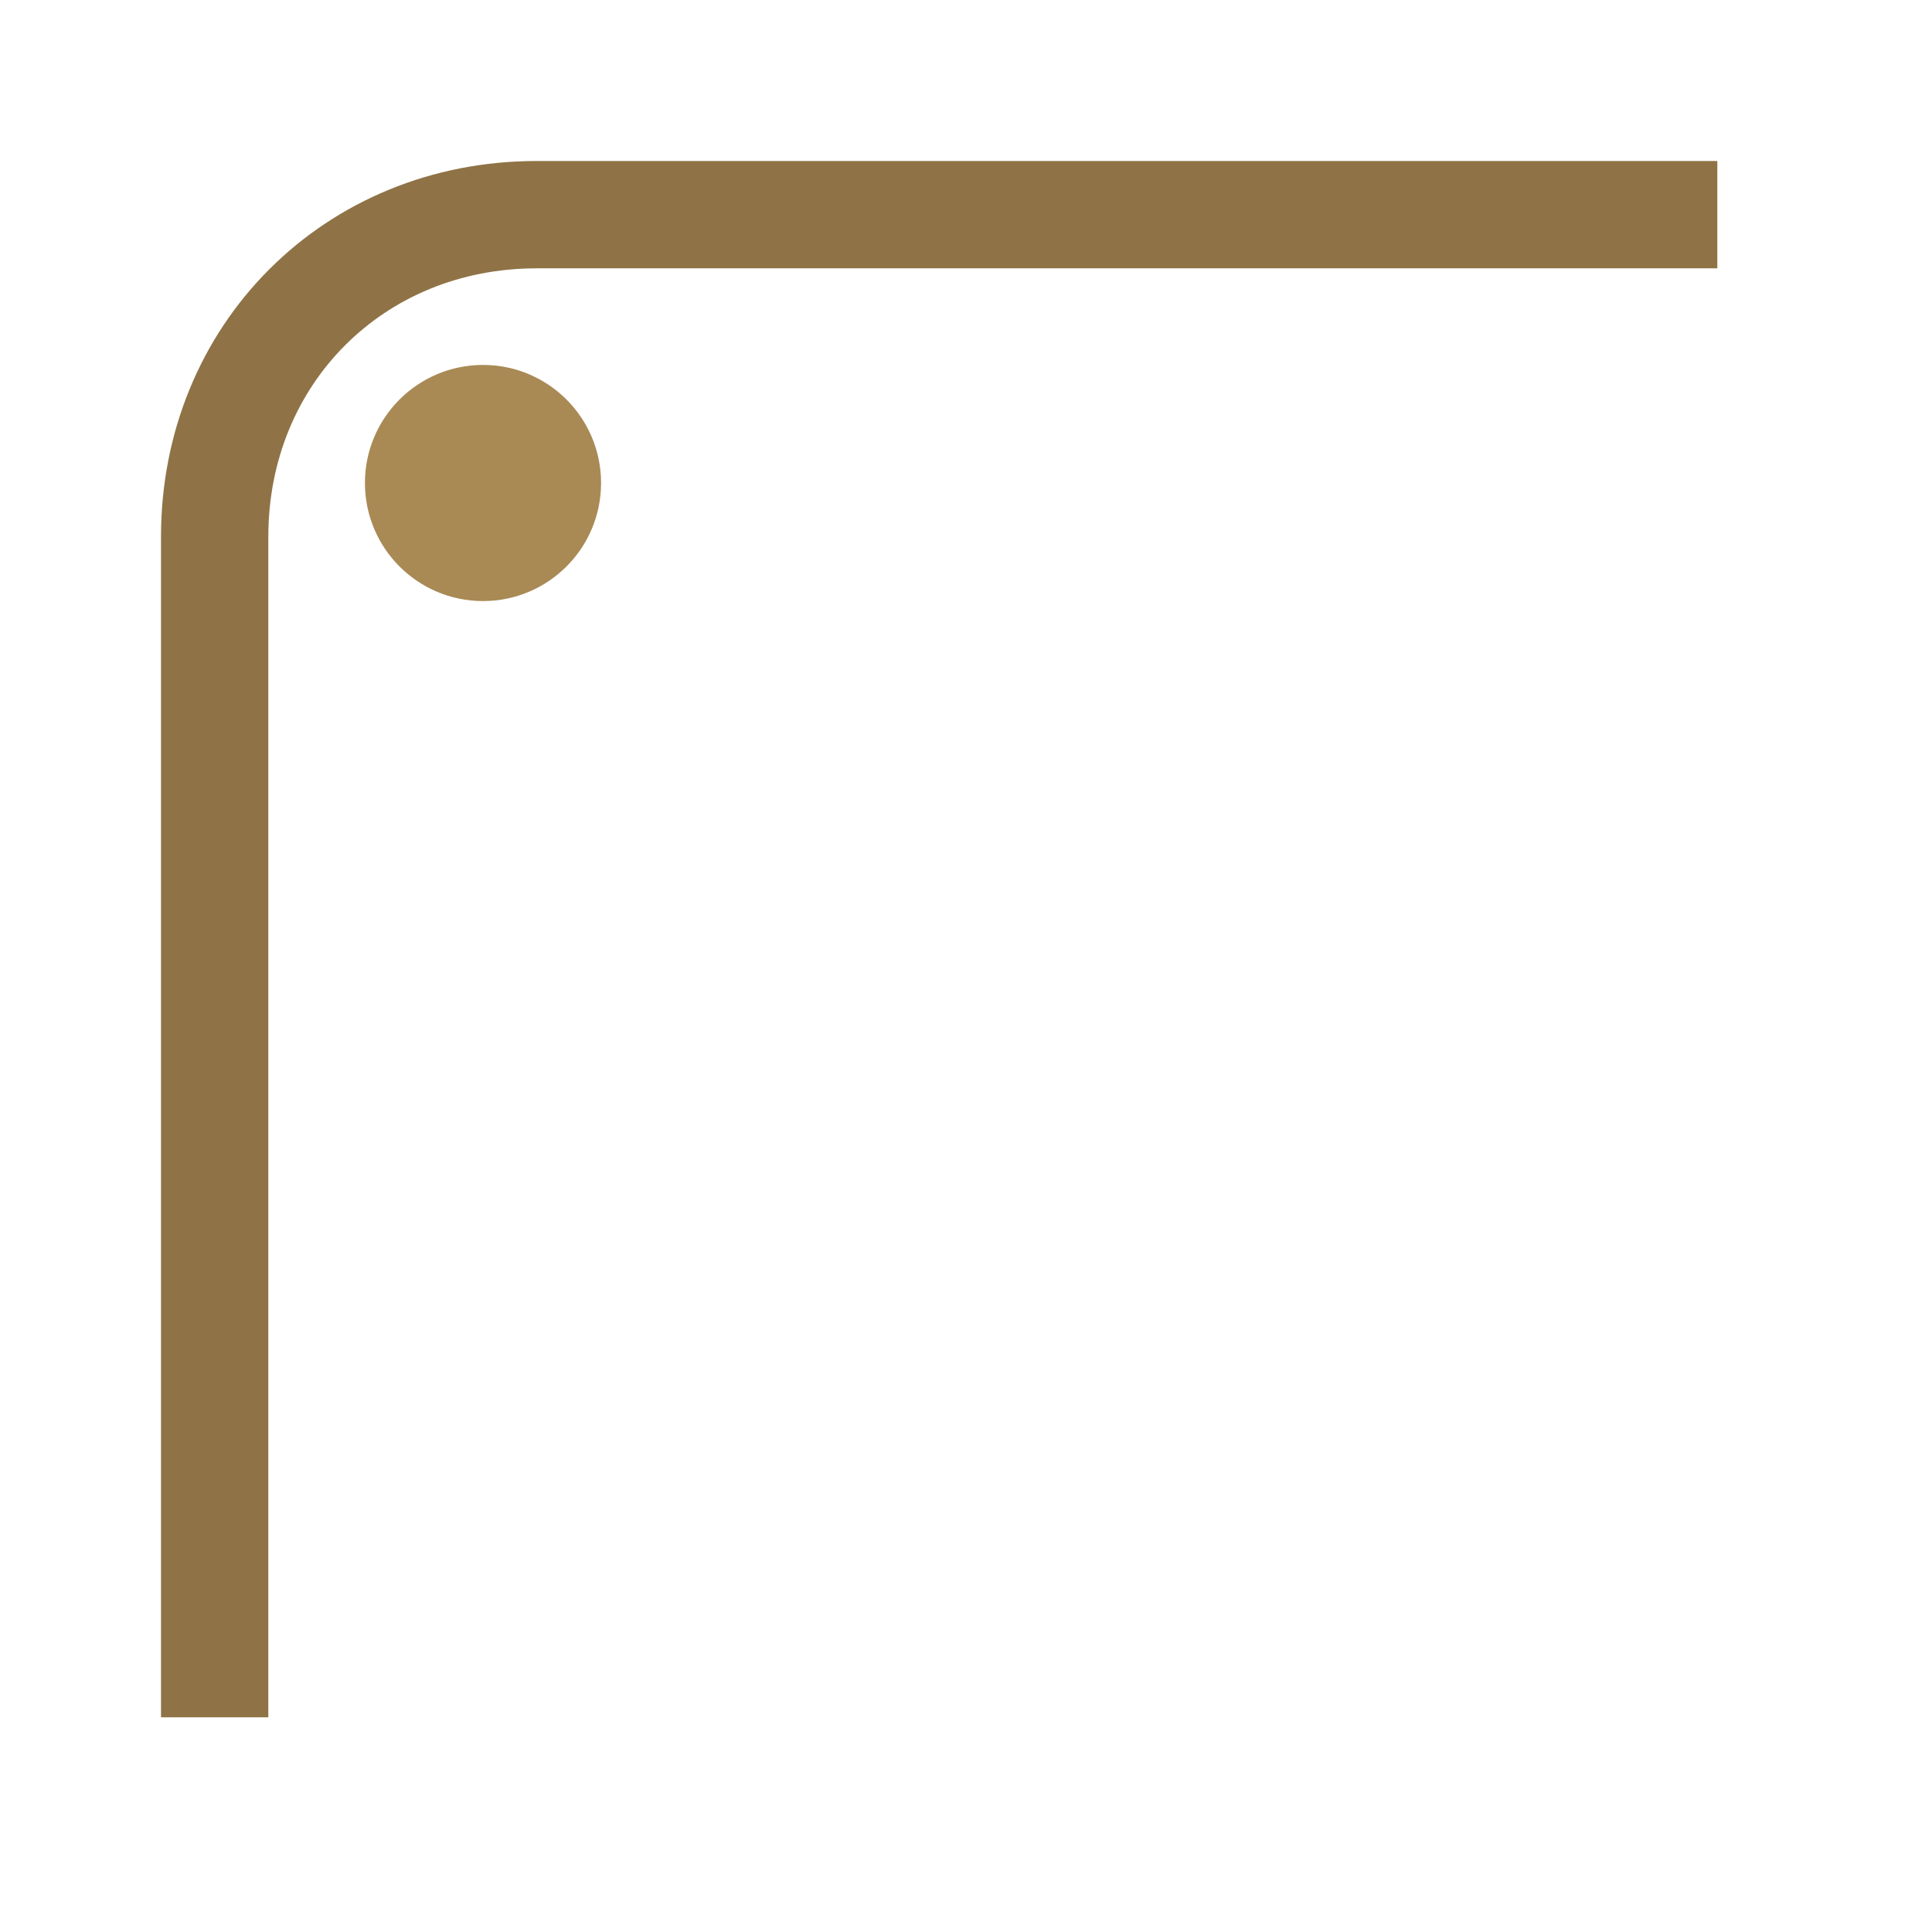
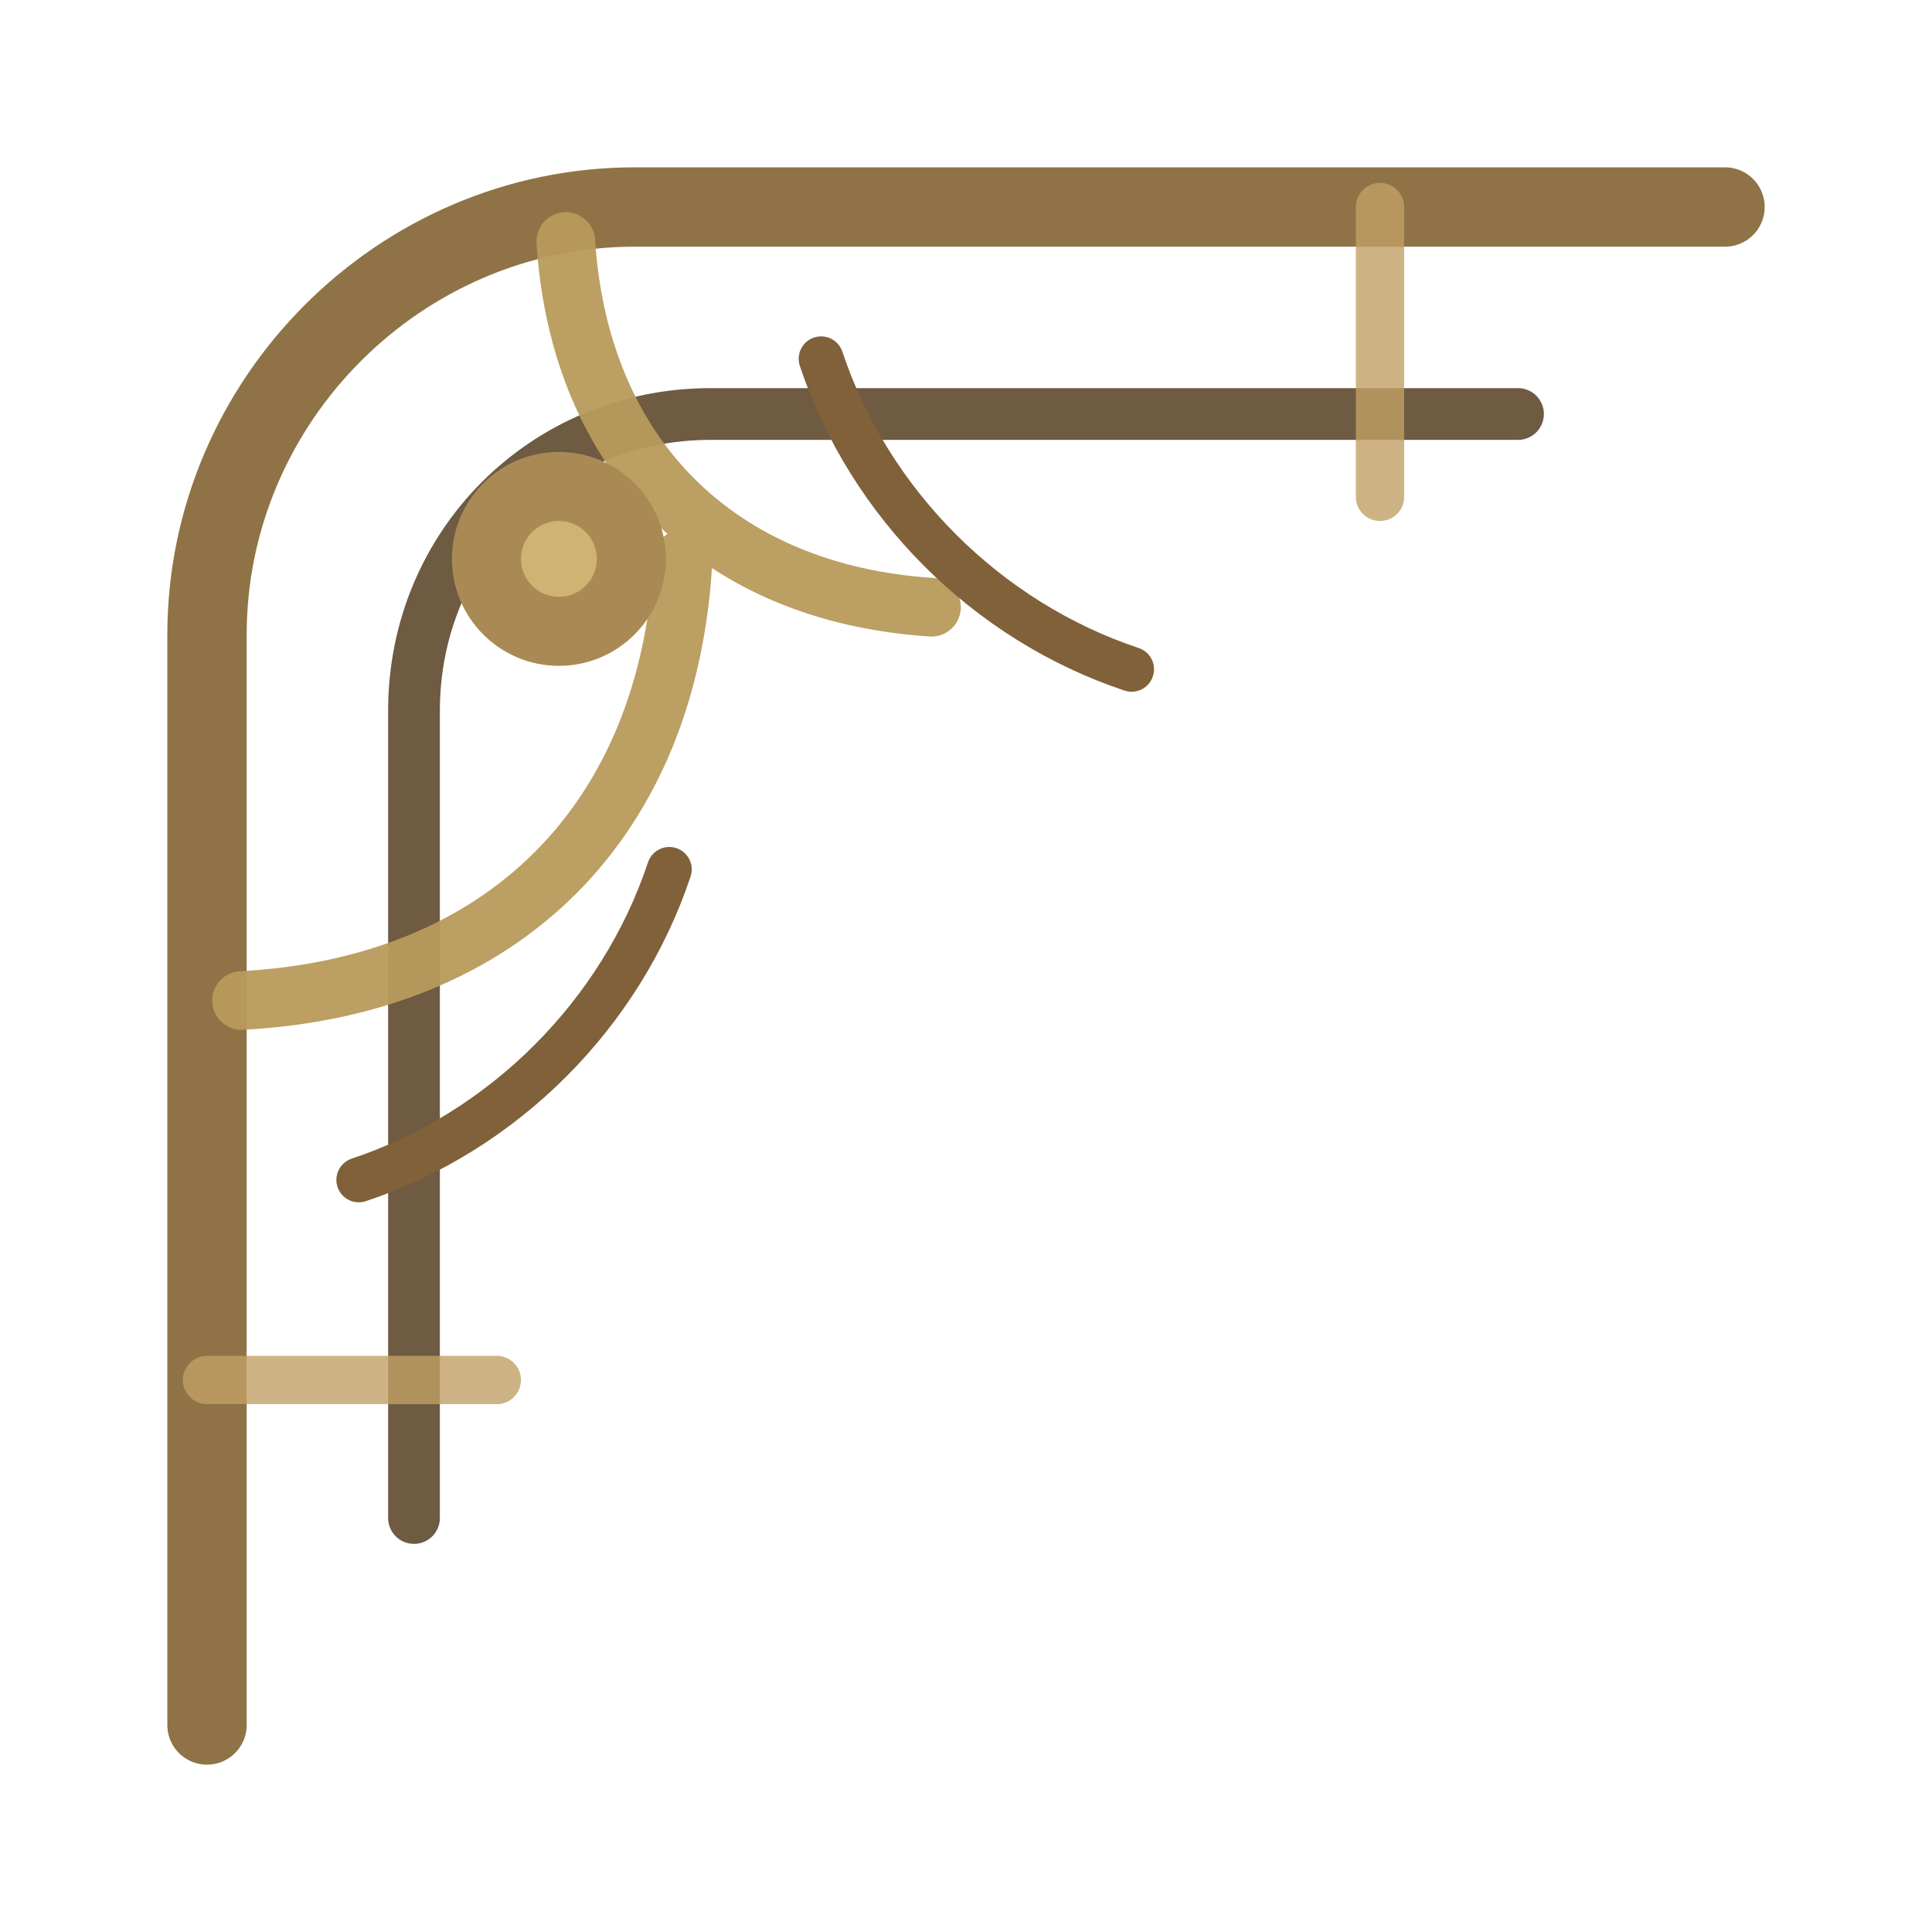
- <svg xmlns="http://www.w3.org/2000/svg" width="18" height="18" viewBox="0 0 18 18">
-   <path d="M2 16V5c0-1.7 1.3-3 3-3h11" fill="none" stroke="#8F7346" stroke-width="1" />
-   <circle cx="4.5" cy="4.5" r="1.1" fill="#A98A55" />
+ <svg xmlns="http://www.w3.org/2000/svg" width="28" height="28" viewBox="0 0 28 28">
+   <g fill="none" stroke-linecap="round" stroke-linejoin="round">
+     <path d="M3 25V9.2C3 5.8 5.8 3 9.2 3H25" stroke="#8F7346" stroke-width="1.15" />
+     <path d="M6 22V10.3C6 7.9 7.9 6 10.3 6H22" stroke="#5F492D" stroke-width="0.75" opacity="0.9" />
+     <path d="M3.5 14.5c3.8-.2 6.2-2.6 6.4-6.4M8.2 3.5c.2 3.1 2.2 5.1 5.3 5.3" stroke="#B89A5B" stroke-width="0.85" opacity="0.95" />
+     <path d="M5.2 17.1c2.1-.7 3.8-2.4 4.5-4.5M11.9 5.2c.7 2.1 2.4 3.8 4.5 4.5" stroke="#80613A" stroke-width="0.65" />
+     <path d="M3 20h4.2M20 3v4.2" stroke="#C0A064" stroke-width="0.7" opacity="0.8" />
+   </g>
+   <circle cx="8.1" cy="8.1" r="1.55" fill="#A98A55" />
+   <circle cx="8.1" cy="8.1" r="0.55" fill="#D2B779" opacity="0.9" />
</svg>
